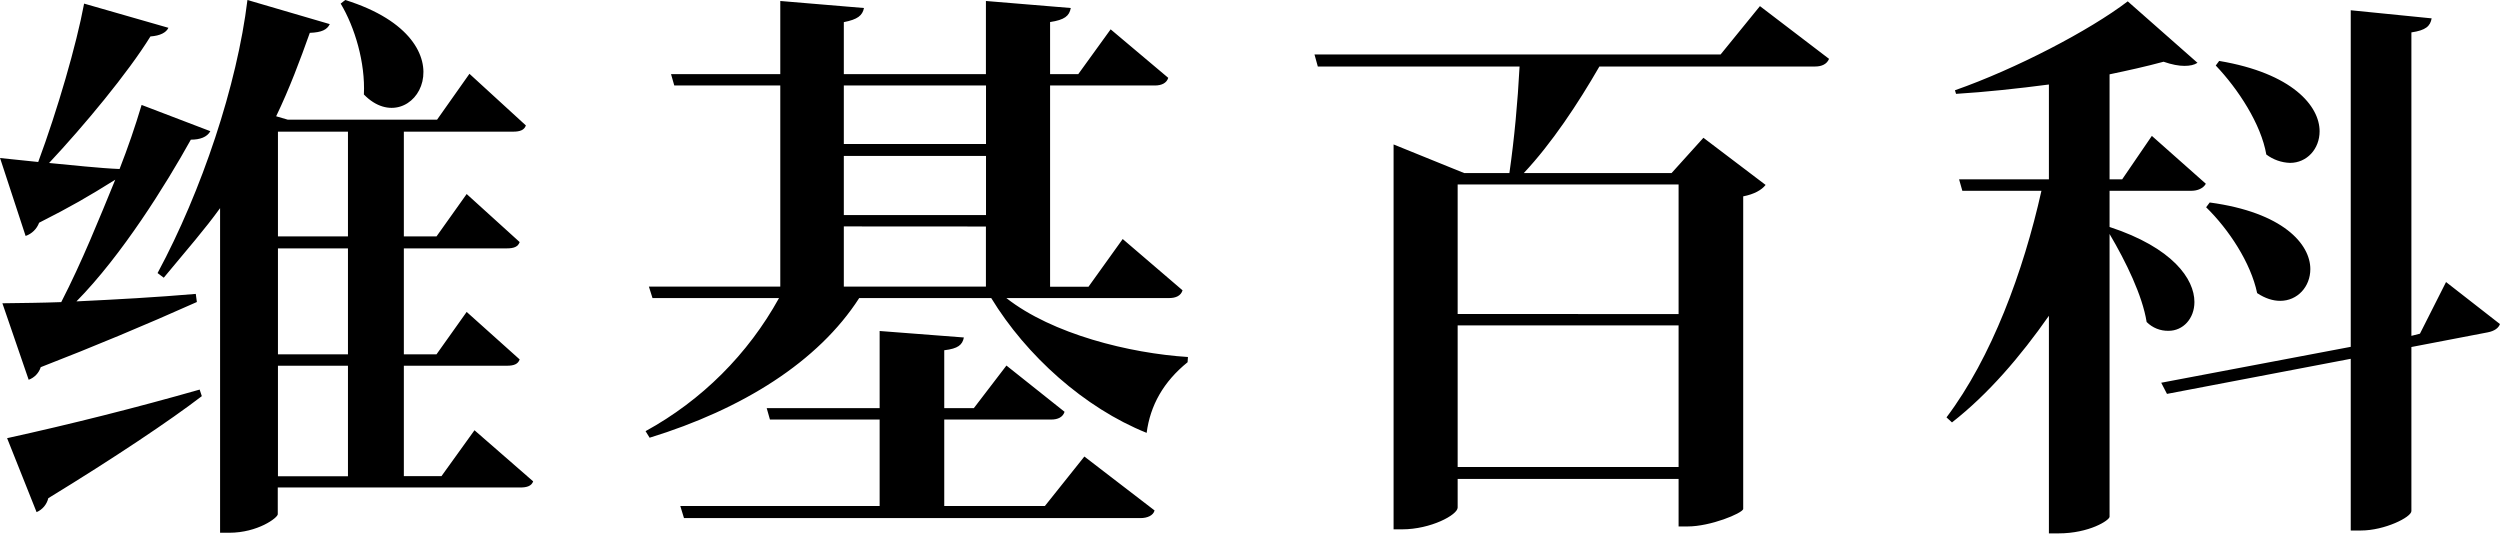
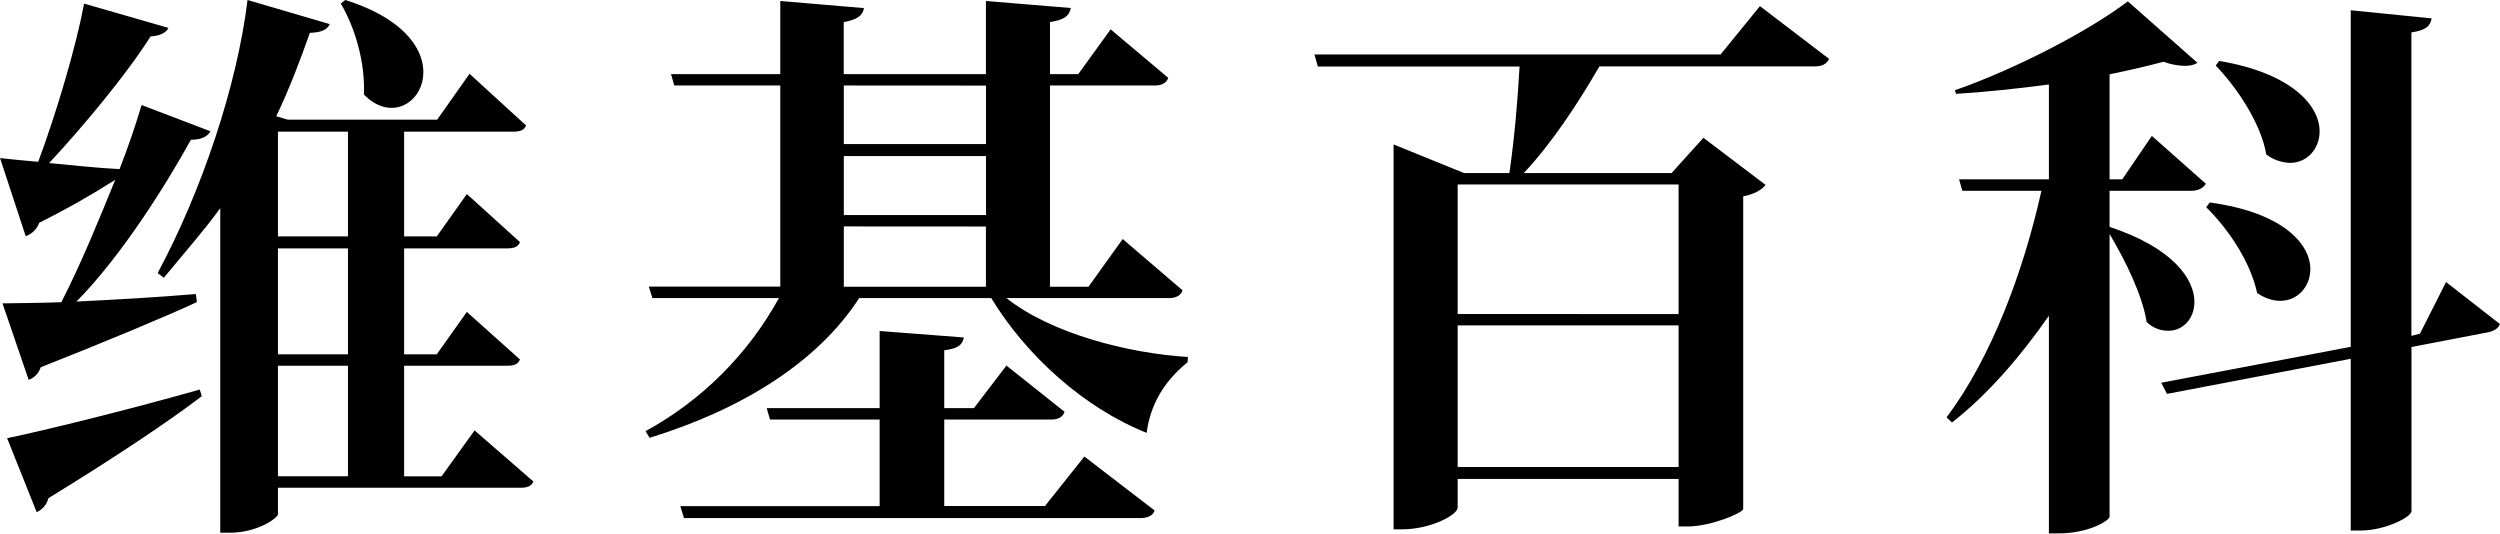
<svg xmlns="http://www.w3.org/2000/svg" width="104.99" height="22.4" viewBox="0 0 27.779 5.927">
-   <path d="M14.643.739h2.242c-.021.396-.057.791-.113 1.184h-.503l-.784-.318v4.277h.095c.318 0 .617-.161.617-.242v-.318h2.455v.528h.101c.254 0 .603-.145.617-.193V2.182c.122-.024.204-.07.249-.127l-.691-.524-.354.392h-1.642c.31-.33.602-.771.84-1.184h2.398c.072 0 .13-.026.154-.085l-.768-.586-.437.537h-4.513zM7.218 4.864c1.03-.317 1.873-.843 2.329-1.552h1.467c.39.64 1.035 1.22 1.727 1.498.04-.306.187-.568.455-.785l.004-.058c-.648-.041-1.508-.254-2.018-.655h1.81c.074 0 .13-.026.148-.086l-.665-.57-.38.53h-.427V.95h1.165c.073 0 .13-.026.148-.085l-.64-.539-.36.498h-.313V.245c.16-.024.214-.067.23-.156l-.943-.078v.813H9.376V.246c.153-.03.207-.073.224-.157L8.67.011v.813H7.456l.036.126H8.67v2.235H7.21l.04.127h1.406a3.757 3.757 0 0 1-1.483 1.479zm14.472-.17c.402-.314.76-.732 1.077-1.185v2.418h.107c.341 0 .567-.146.567-.185V2.6c.183.31.365.684.412.978a.332.332 0 0 0 .244.098c.161 0 .287-.136.287-.32 0-.255-.24-.603-.943-.834V2.12h.91c.068 0 .132-.027.16-.078l-.6-.532-.33.483h-.14V.826c.2-.042.401-.086.6-.14.092.032.169.046.231.046.063 0 .109-.01.146-.034l-.775-.683c-.425.324-1.242.75-1.92.988l.012.04c.328-.02.698-.06 1.032-.104v1.054h-.998l.036.127h.879c-.201.9-.554 1.853-1.055 2.518zm2.325-.441.064.124 2.042-.39v1.908h.114c.262 0 .56-.148.56-.216V3.856l.849-.163c.073-.014.12-.048.135-.092l-.599-.467-.29.574-.095.024V.36c.16-.023.21-.07.225-.156l-.899-.09v3.74zm-5.363-.637v1.573h-2.455V3.616zm-2.455-.127V2.05h2.455v1.44zM7.6 5.757h5.074c.073 0 .141-.028.155-.085l-.78-.599-.439.55h-1.118v-.961h1.189c.073 0 .129-.026.148-.086l-.646-.514-.362.473h-.329v-.643c.154-.018.202-.06.218-.142l-.936-.072v.857H8.519l.036.127h1.219v.961H7.559zm3.355-3.24v.668H9.376v-.669zm-1.579-.784h1.58v.657h-1.58zm1.58-.783v.65h-1.58V.95zm14.227.767a.463.463 0 0 0 .263.093c.188 0 .329-.155.329-.351 0-.28-.301-.645-1.116-.782l-.038.051c.248.26.504.651.562.99zm-.102 1.54c.09.06.177.086.256.086.193 0 .335-.158.335-.353 0-.277-.302-.63-1.118-.74l-.04.053c.252.246.496.616.567.954zM1.75 3.034l.069.052c.277-.334.453-.534.626-.773V5.92h.101c.318 0 .54-.167.54-.206v-.297h2.696c.073 0 .124-.017.142-.068l-.652-.568-.367.51h-.418V4.064h1.145c.078 0 .124-.018.142-.07l-.589-.528-.335.471h-.363V2.76h1.145c.078 0 .124-.018.142-.07l-.589-.534-.335.471h-.363V1.463h1.214c.078 0 .124-.018.142-.069L5.216.82l-.36.51H3.198l-.13-.038c.147-.305.267-.626.374-.927.135-.005.192-.036.222-.097L2.749 0c-.115.947-.508 2.122-.998 3.033zM.078 4.868l.328.823a.226.226 0 0 0 .13-.155c.727-.444 1.36-.868 1.706-1.134l-.024-.073a36.08 36.08 0 0 1-2.14.54zm3.788-.804v1.228h-.778V4.064zm0-1.304v1.177h-.778V2.76zm-.778-.133V1.463h.778v1.164zM3.836 0l-.051.04c.157.262.275.656.258 1.01.54.555 1.262-.59-.207-1.05zM.544 1.812c.39-.416.879-1.005 1.127-1.407.109-.008.175-.043.2-.096L.934.04C.849.496.639 1.22.424 1.8L0 1.756l.284.866a.245.245 0 0 0 .15-.147c.352-.178.547-.291.846-.478-.176.43-.37.913-.6 1.36-.217.008-.42.01-.654.013l.292.85a.219.219 0 0 0 .134-.14 37.045 37.045 0 0 0 1.735-.724l-.012-.09c-.434.037-.881.062-1.326.083.506-.513.996-1.302 1.271-1.797.102 0 .18-.028.217-.094l-.764-.292a9.01 9.01 0 0 1-.245.712c-.209-.008-.553-.045-.784-.067z" style="stroke-width:.265" />
+   <path d="M14.643.739h2.242c-.022.396-.057.792-.113 1.184h-.503l-.784-.318v4.277h.095c.318 0 .617-.161.617-.242v-.318h2.455v.528h.101c.254 0 .603-.146.617-.193V2.182c.122-.024.203-.07.249-.127l-.691-.524-.354.392h-1.642c.31-.33.601-.772.84-1.185h2.397c.072 0 .131-.026.155-.084l-.768-.586-.437.537h-4.513zM7.218 4.865c1.03-.317 1.87-.843 2.329-1.553h1.467c.389.64 1.03 1.22 1.727 1.498.04-.306.187-.568.455-.785l.004-.058c-.65-.04-1.51-.254-2.018-.655h1.81c.073 0 .129-.026.148-.086l-.665-.57-.38.53h-.428V.95h1.166c.073 0 .129-.026.148-.085l-.64-.539-.36.498h-.314V.245c.16-.024.214-.067.231-.156l-.943-.078v.813h-1.58V.246C9.53.216 9.584.173 9.6.09L8.67.011v.813H7.456l.036.126H8.67v2.235H7.209l.04.127h1.406a3.733 3.733 0 0 1-1.482 1.479zm14.472-.17c.403-.315.76-.733 1.077-1.186v2.418h.107c.341 0 .566-.145.567-.185V2.6c.184.309.365.684.412.977a.331.331 0 0 0 .244.098c.161 0 .287-.136.287-.32 0-.255-.24-.602-.943-.834V2.12h.91c.068 0 .132-.027.16-.078l-.6-.532-.329.483h-.141V.826c.2-.042.4-.086.6-.14a.729.729 0 0 0 .231.046c.063 0 .109-.01.146-.034l-.774-.683c-.425.324-1.24.75-1.922.988l.013.04c.328-.02.699-.06 1.032-.104v1.054h-.998l.036.127h.879c-.201.9-.554 1.85-1.054 2.518zm2.325-.442.064.124 2.042-.39v1.908h.115c.262 0 .56-.148.56-.216V3.856l.848-.163c.073-.014.12-.048.135-.092l-.599-.467-.29.574-.095.024V.36c.16-.023.21-.07.225-.156l-.899-.09v3.74zm-5.363-.637v1.573h-2.455V3.616zm-2.455-.127V2.05h2.455v1.44zM7.6 5.757h5.074c.074 0 .142-.028.155-.085l-.78-.599-.438.55h-1.119v-.961h1.189c.074 0 .129-.026.148-.086l-.646-.514-.361.473h-.33v-.643c.153-.018.202-.06.218-.142l-.936-.072v.857H8.519l.037.127h1.218v.962H7.559zm3.355-3.24v.669H9.376v-.67zm-1.579-.783h1.58v.656h-1.58zm1.58-.783v.65h-1.58V.95zm14.227.766a.462.462 0 0 0 .263.093c.189 0 .329-.155.329-.351 0-.28-.301-.645-1.116-.782l-.038.051c.248.26.504.651.562.99zm-.102 1.54c.09.06.177.086.256.086.193 0 .335-.157.335-.353 0-.277-.302-.63-1.118-.74l-.039.053c.251.245.495.616.566.954zM1.752 3.035l.068.051c.277-.334.453-.533.627-.773V5.92h.101c.318 0 .54-.167.54-.206V5.42h2.696c.073 0 .123-.018.142-.07l-.653-.567-.367.51H4.49V4.064h1.145c.078 0 .124-.018.142-.07l-.59-.528-.334.471h-.363V2.76h1.145c.078 0 .124-.018.142-.07l-.59-.534-.334.471h-.363V1.463h1.213c.078 0 .124-.018.142-.069L5.217.82l-.36.51H3.199l-.13-.038c.147-.305.267-.627.374-.927.134-.005.192-.036.221-.097L2.75 0c-.115.948-.508 2.12-.998 3.033zM.078 4.868l.329.823a.227.227 0 0 0 .13-.155c.726-.444 1.36-.868 1.705-1.134l-.023-.073c-.823.233-1.75.46-2.14.54zm3.788-.804v1.228h-.778V4.064zm0-1.304v1.177h-.778V2.76zm-.778-.133V1.463h.778v1.164zM3.836 0l-.05.04c.157.262.274.656.257 1.01.54.555 1.26-.59-.207-1.05zM.545 1.812c.389-.416.879-1.01 1.127-1.407.109-.007.175-.043.199-.095L.934.04C.849.495.639 1.22.424 1.798c-.122-.01-.26-.024-.424-.041l.285.867a.244.244 0 0 0 .15-.148 9.24 9.24 0 0 0 .845-.478c-.176.431-.37.913-.599 1.36-.218.008-.42.01-.654.013l.291.85a.22.22 0 0 0 .134-.14c.688-.271 1.42-.576 1.735-.724l-.011-.09c-.434.037-.882.062-1.327.084.506-.513.996-1.3 1.272-1.798.102 0 .18-.028.217-.094l-.765-.292a9.218 9.218 0 0 1-.245.712C1.12 1.87.775 1.834.545 1.812z" />
</svg>
